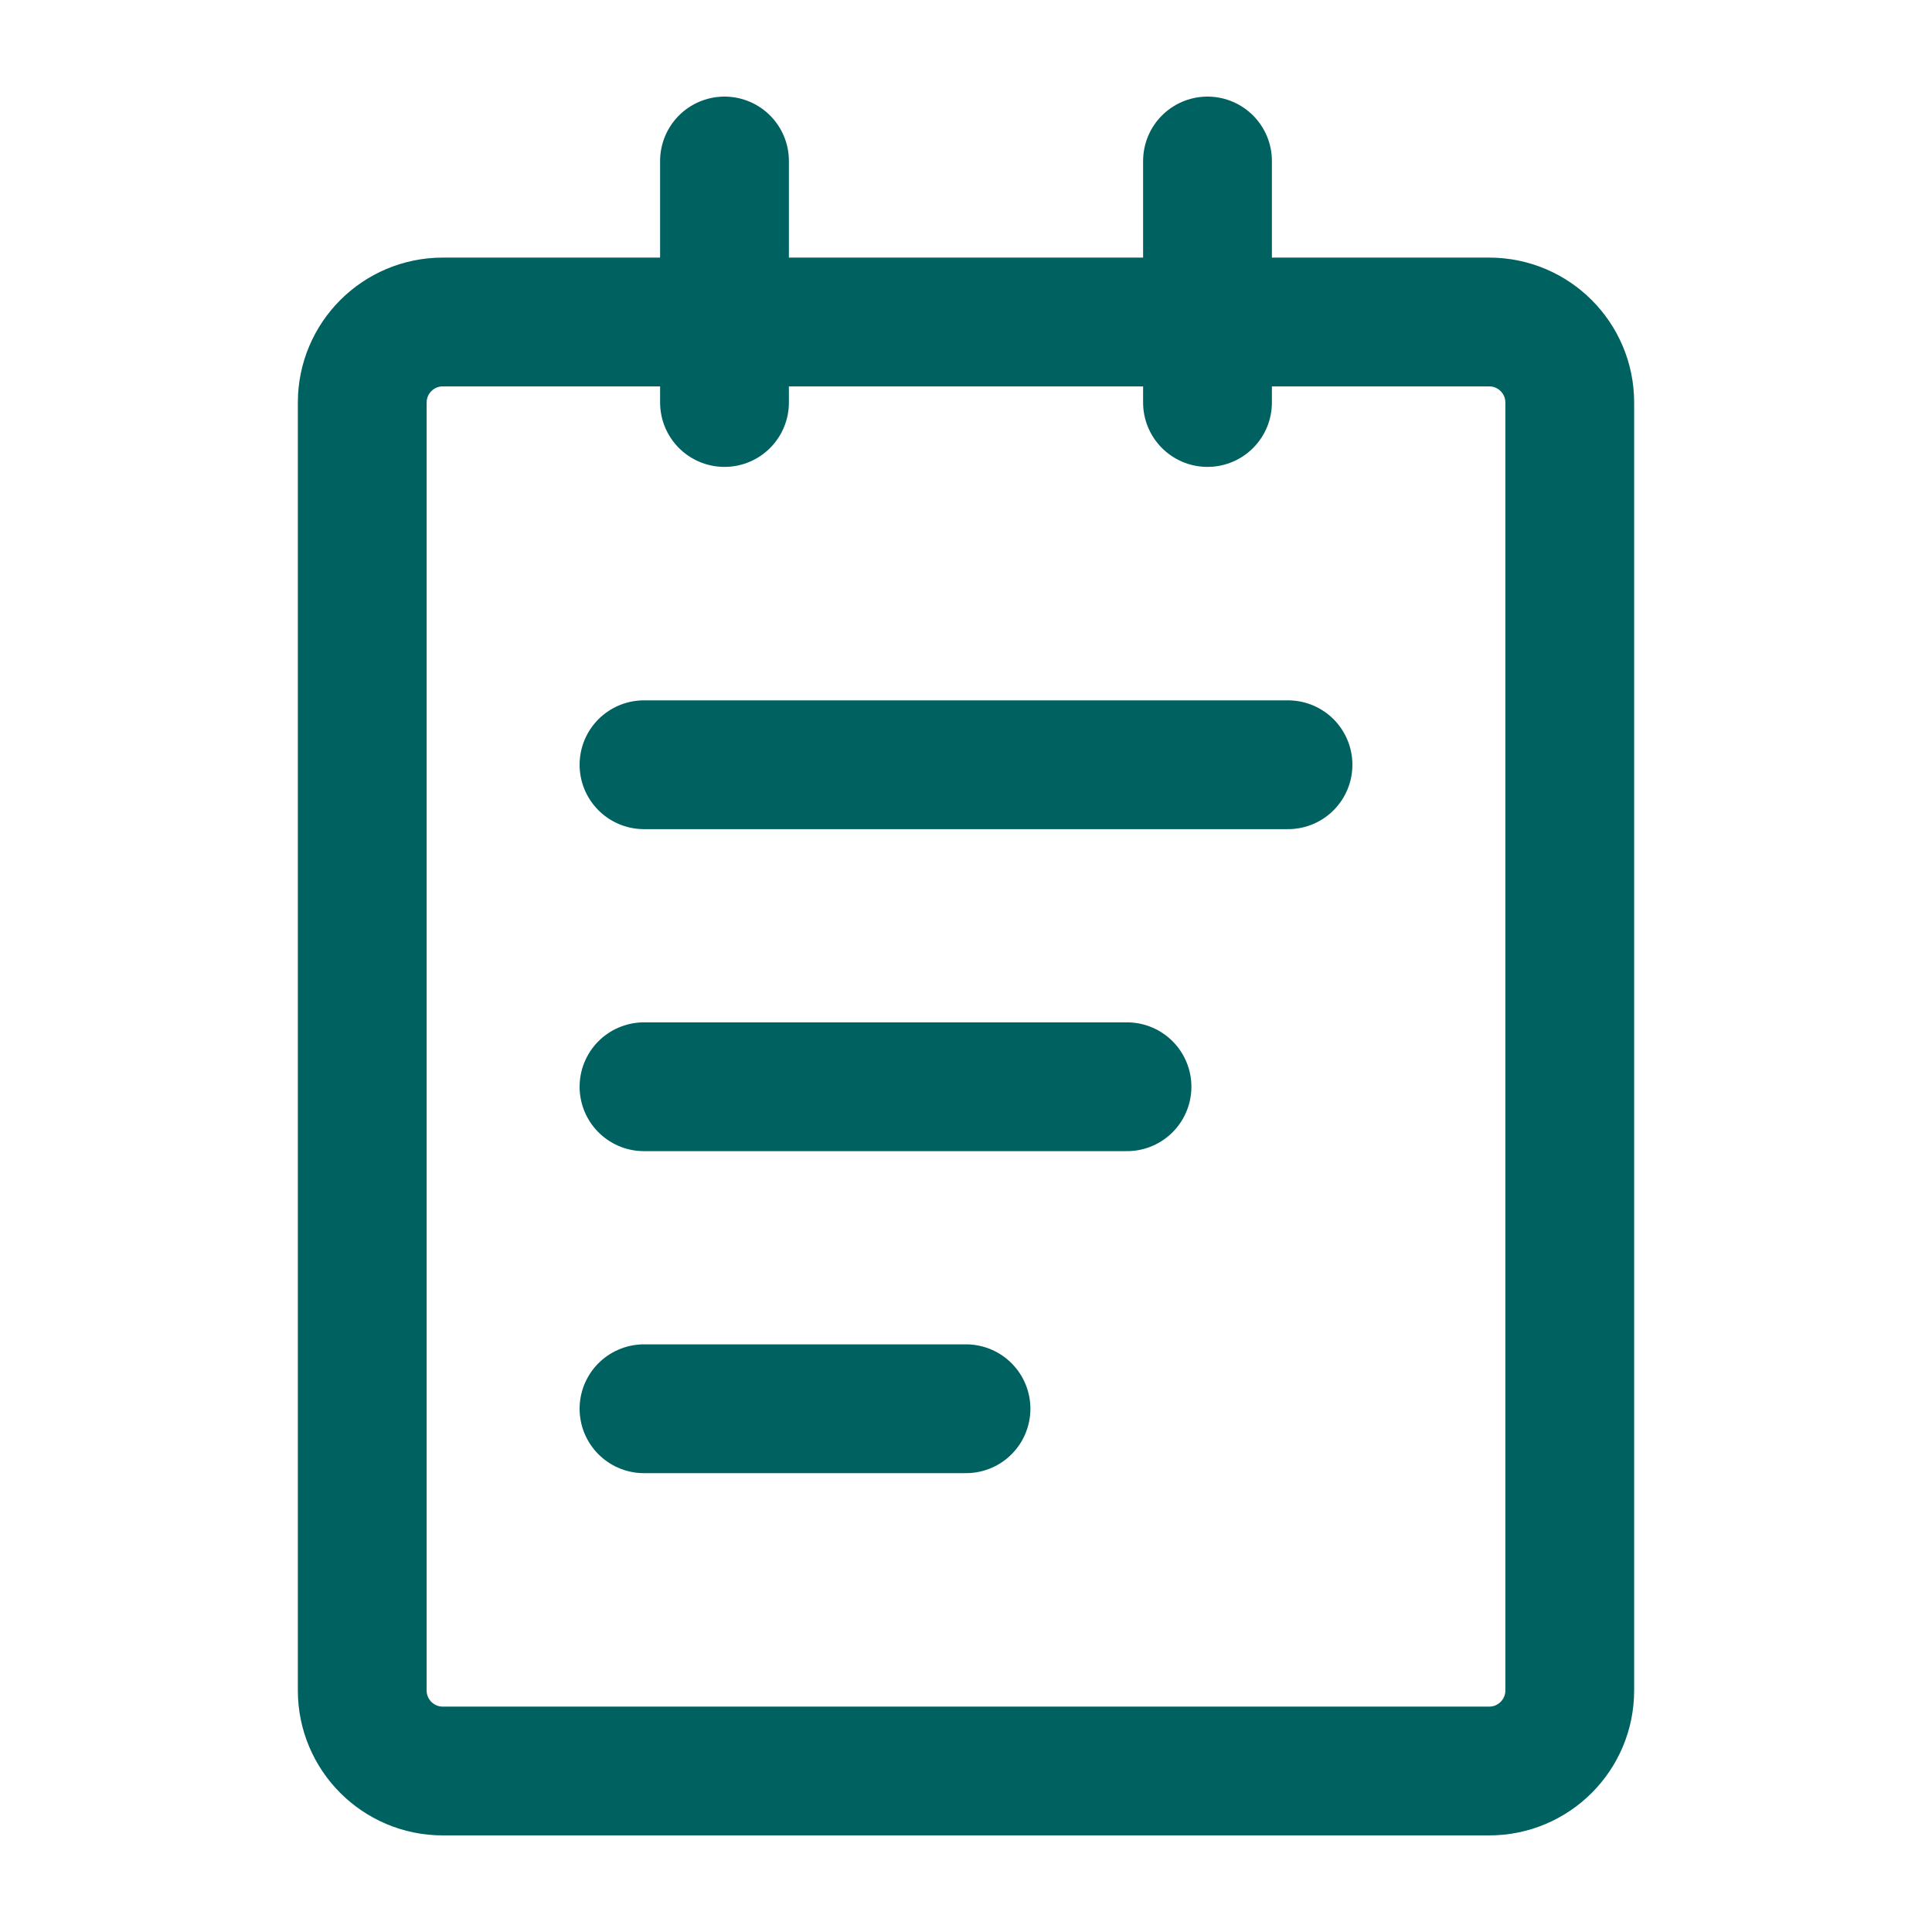
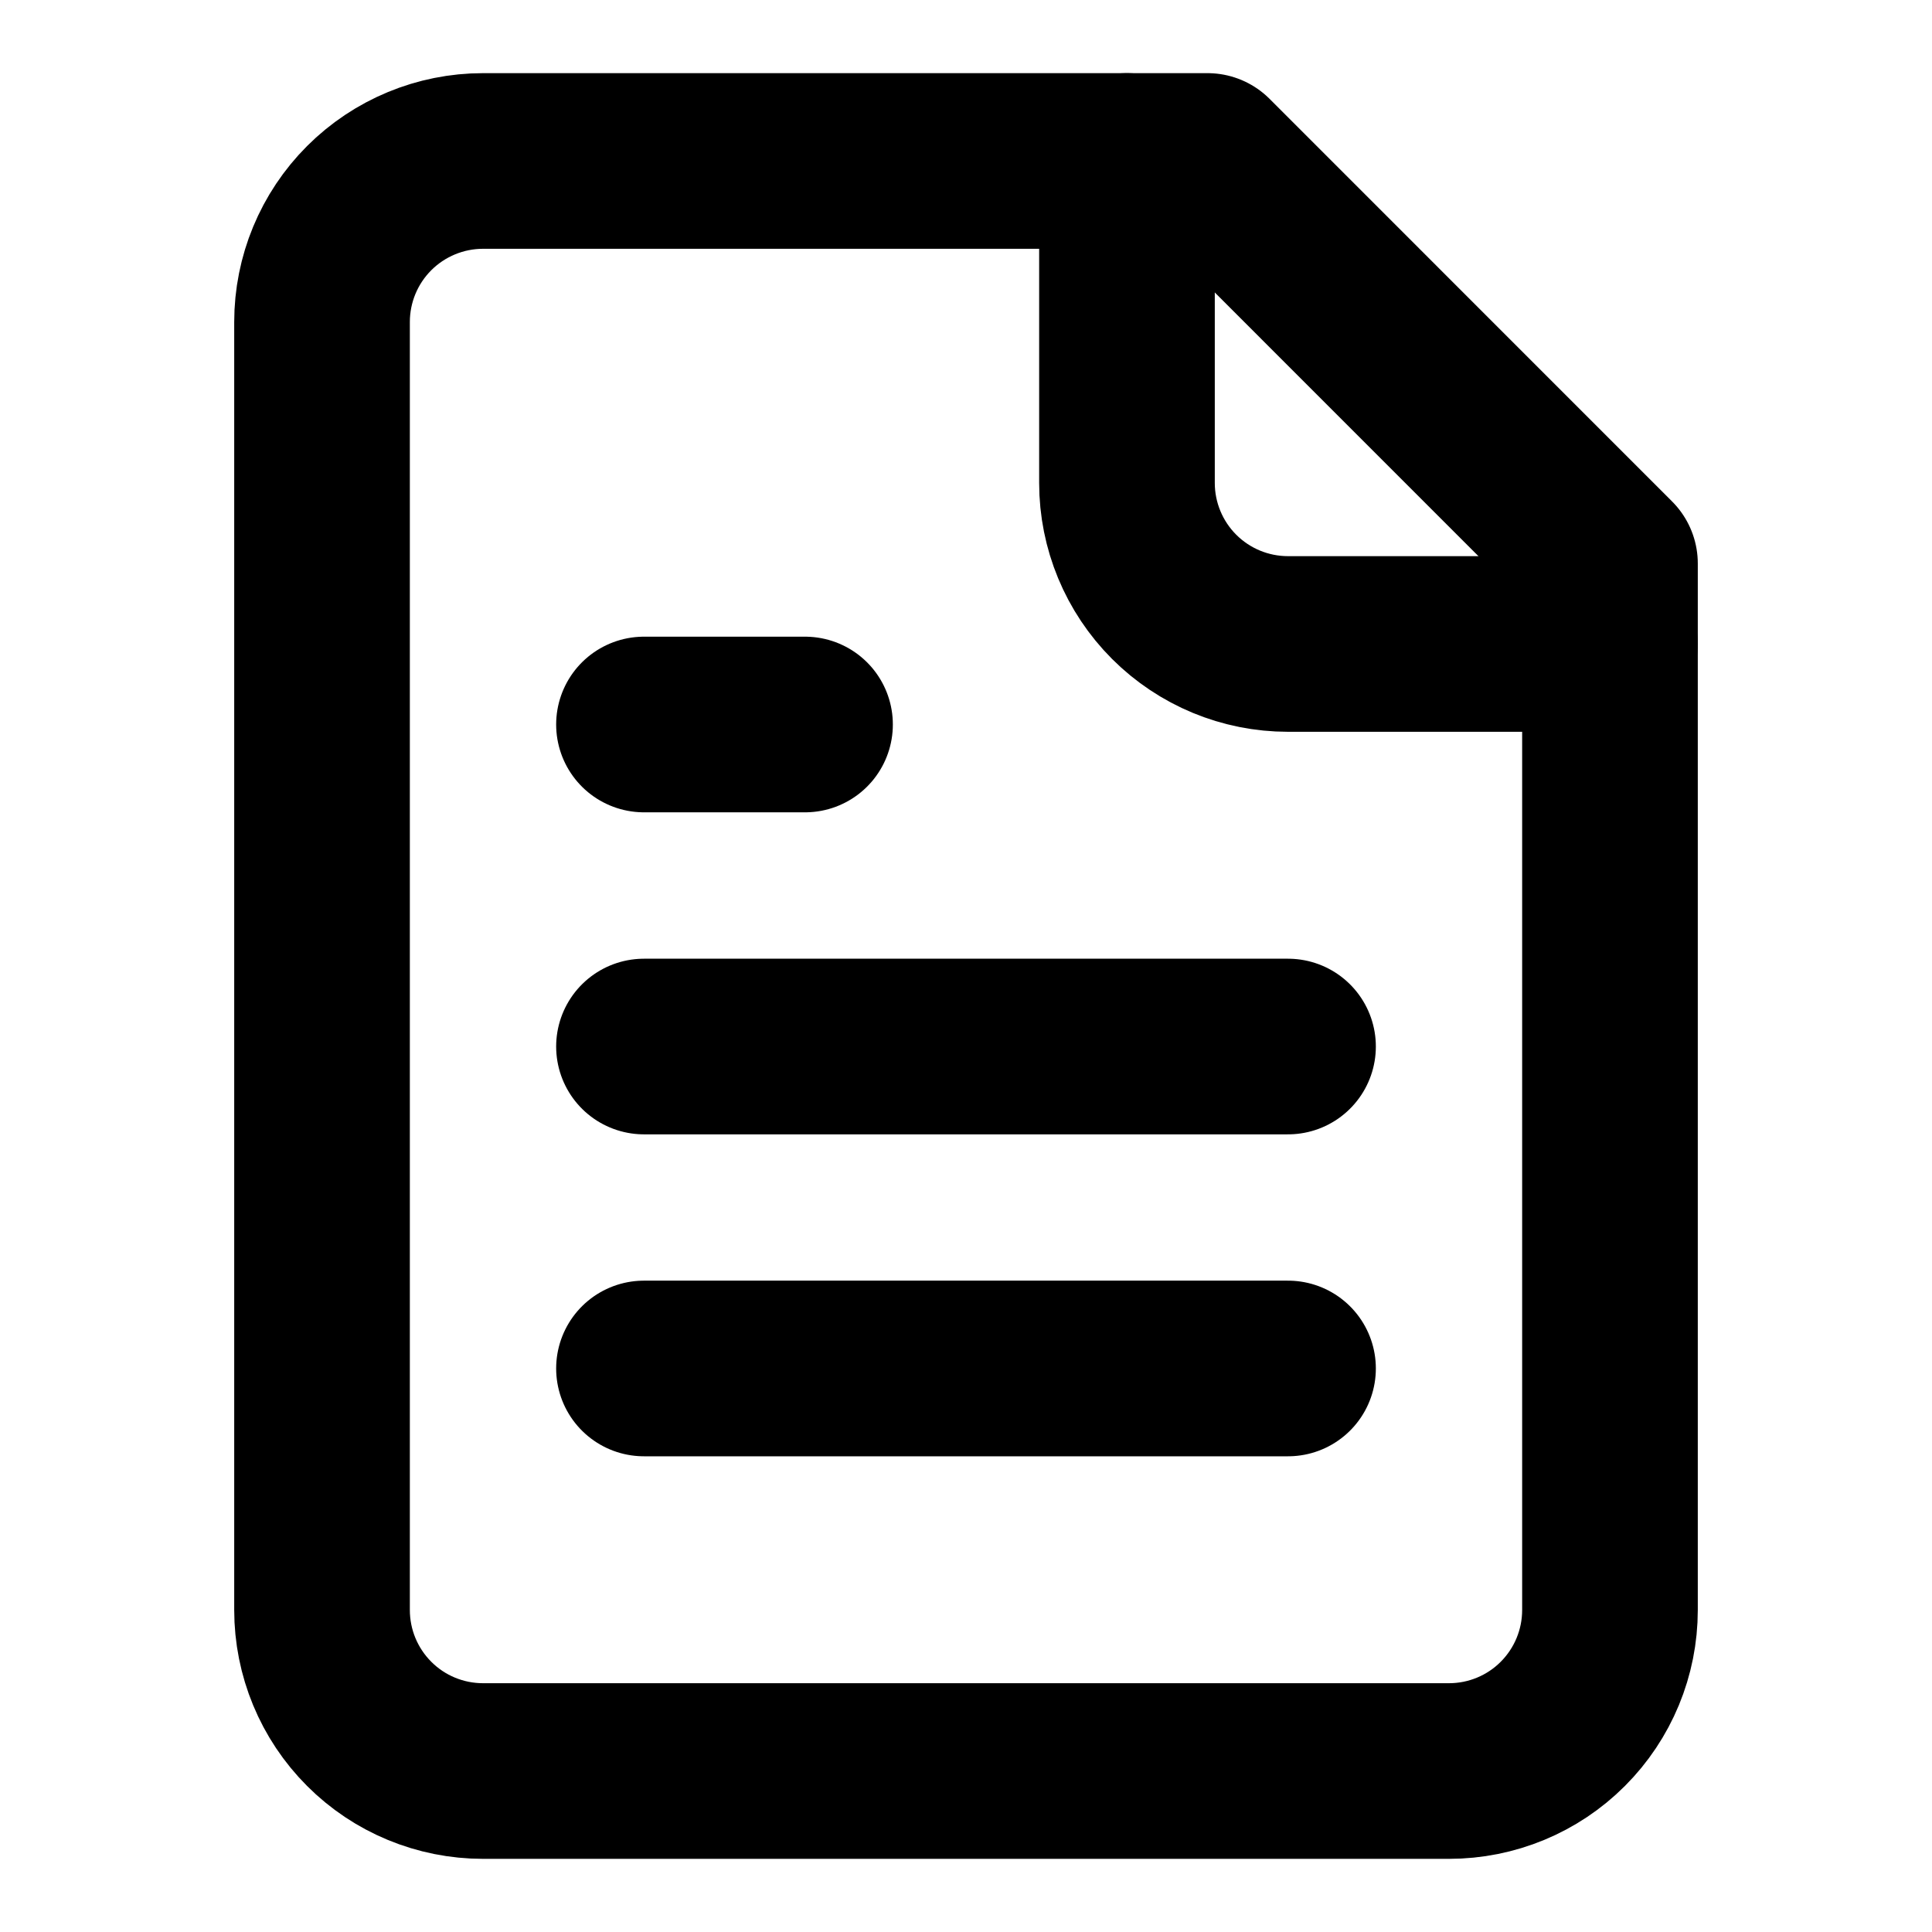
- <svg xmlns="http://www.w3.org/2000/svg" width="18" height="18" viewBox="0 0 18 18" fill="none">
-   <path d="M13.875 3H4.125C3.711 3 3.375 3.336 3.375 3.75V15.75C3.375 16.164 3.711 16.5 4.125 16.5H13.875C14.289 16.5 14.625 16.164 14.625 15.75V3.75C14.625 3.336 14.289 3 13.875 3Z" stroke="#006161" stroke-width="1.2" stroke-linejoin="round" />
-   <path d="M6.75 1.5V3.75M11.25 1.5V3.75M6 7.125H12M6 10.125H10.5M6 13.125H9" stroke="#006161" stroke-width="1.2" stroke-linecap="round" stroke-linejoin="round" />
+ <svg xmlns="http://www.w3.org/2000/svg" width="22" height="22" viewBox="0 0 22 22" fill="none">
+   <path d="M13.75 1.833H5.5C5.014 1.833 4.547 2.027 4.204 2.37C3.86 2.714 3.667 3.18 3.667 3.667V18.333C3.667 18.82 3.86 19.286 4.204 19.63C4.547 19.974 5.014 20.167 5.5 20.167H16.5C16.986 20.167 17.453 19.974 17.796 19.63C18.14 19.286 18.333 18.82 18.333 18.333V6.417L13.75 1.833Z" stroke="black" stroke-width="2" stroke-linecap="round" stroke-linejoin="round" />
+   <path d="M12.833 1.833V5.5C12.833 5.986 13.027 6.453 13.37 6.796C13.714 7.14 14.18 7.333 14.667 7.333H18.333" stroke="black" stroke-width="2" stroke-linecap="round" stroke-linejoin="round" />
+   <path d="M9.167 8.25H7.333" stroke="black" stroke-width="2" stroke-linecap="round" stroke-linejoin="round" />
+   <path d="M14.667 11.917H7.333" stroke="black" stroke-width="2" stroke-linecap="round" stroke-linejoin="round" />
+   <path d="M14.667 15.583H7.333" stroke="black" stroke-width="2" stroke-linecap="round" stroke-linejoin="round" />
</svg>
